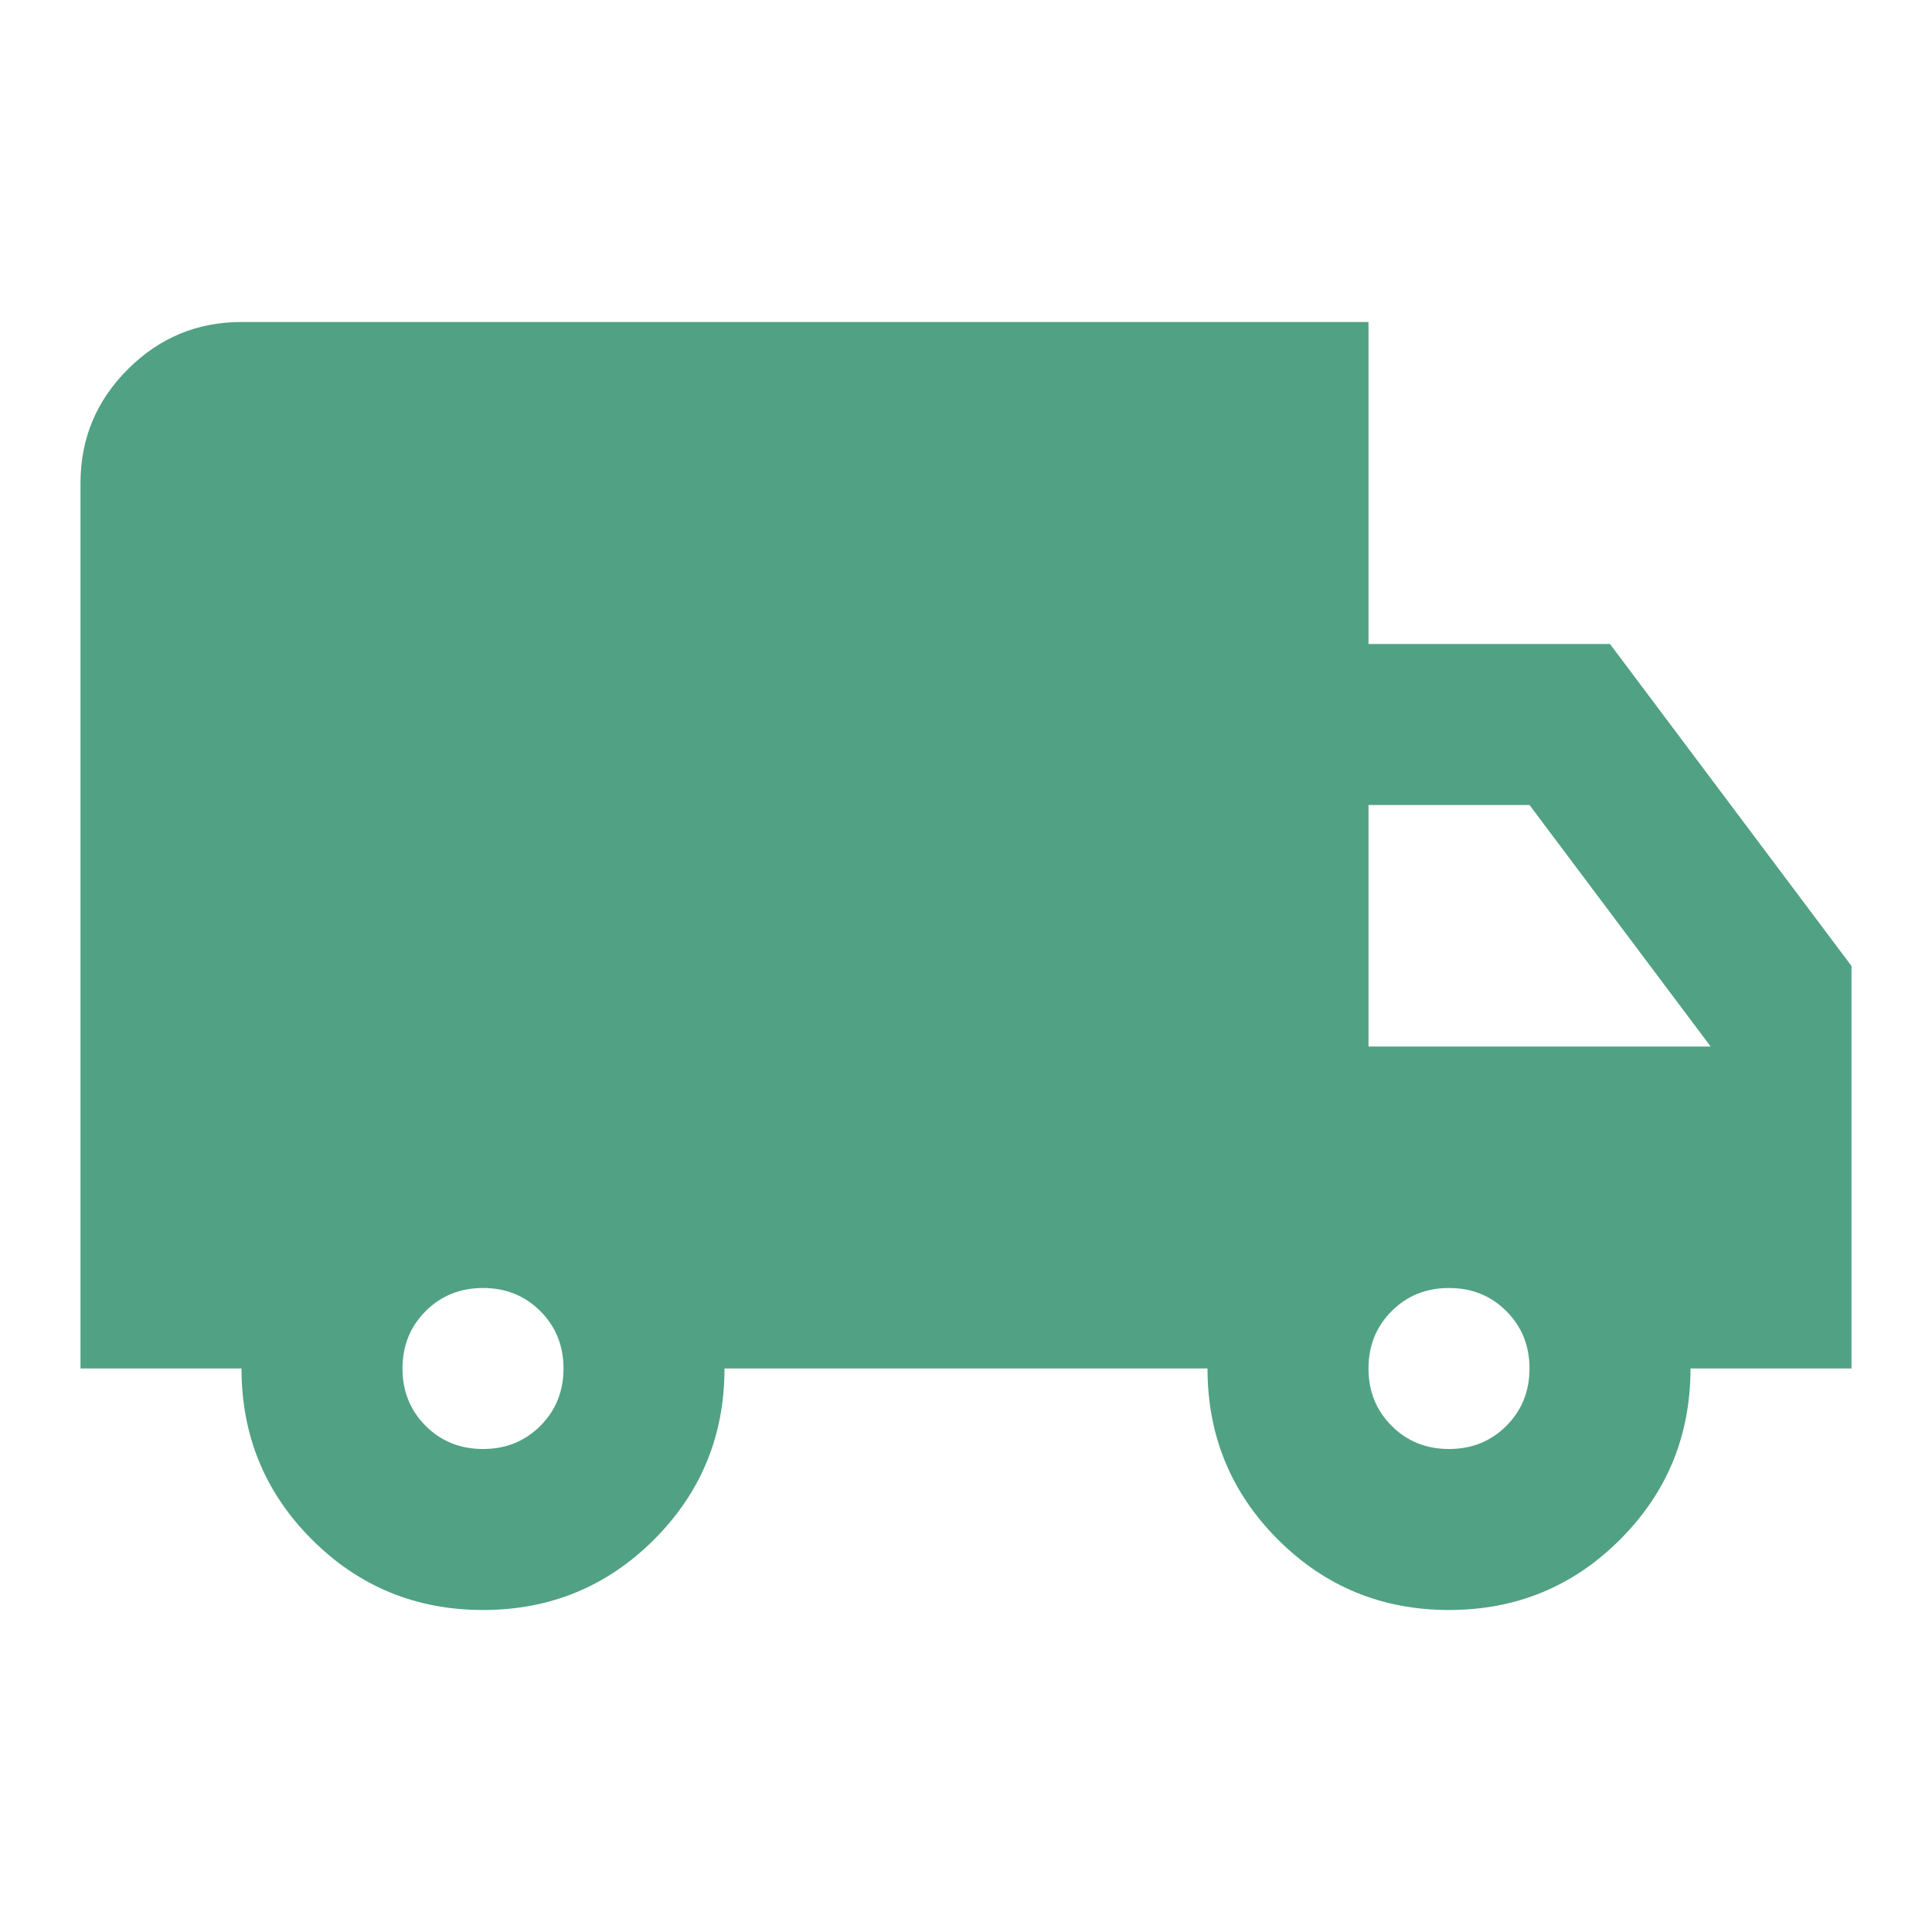
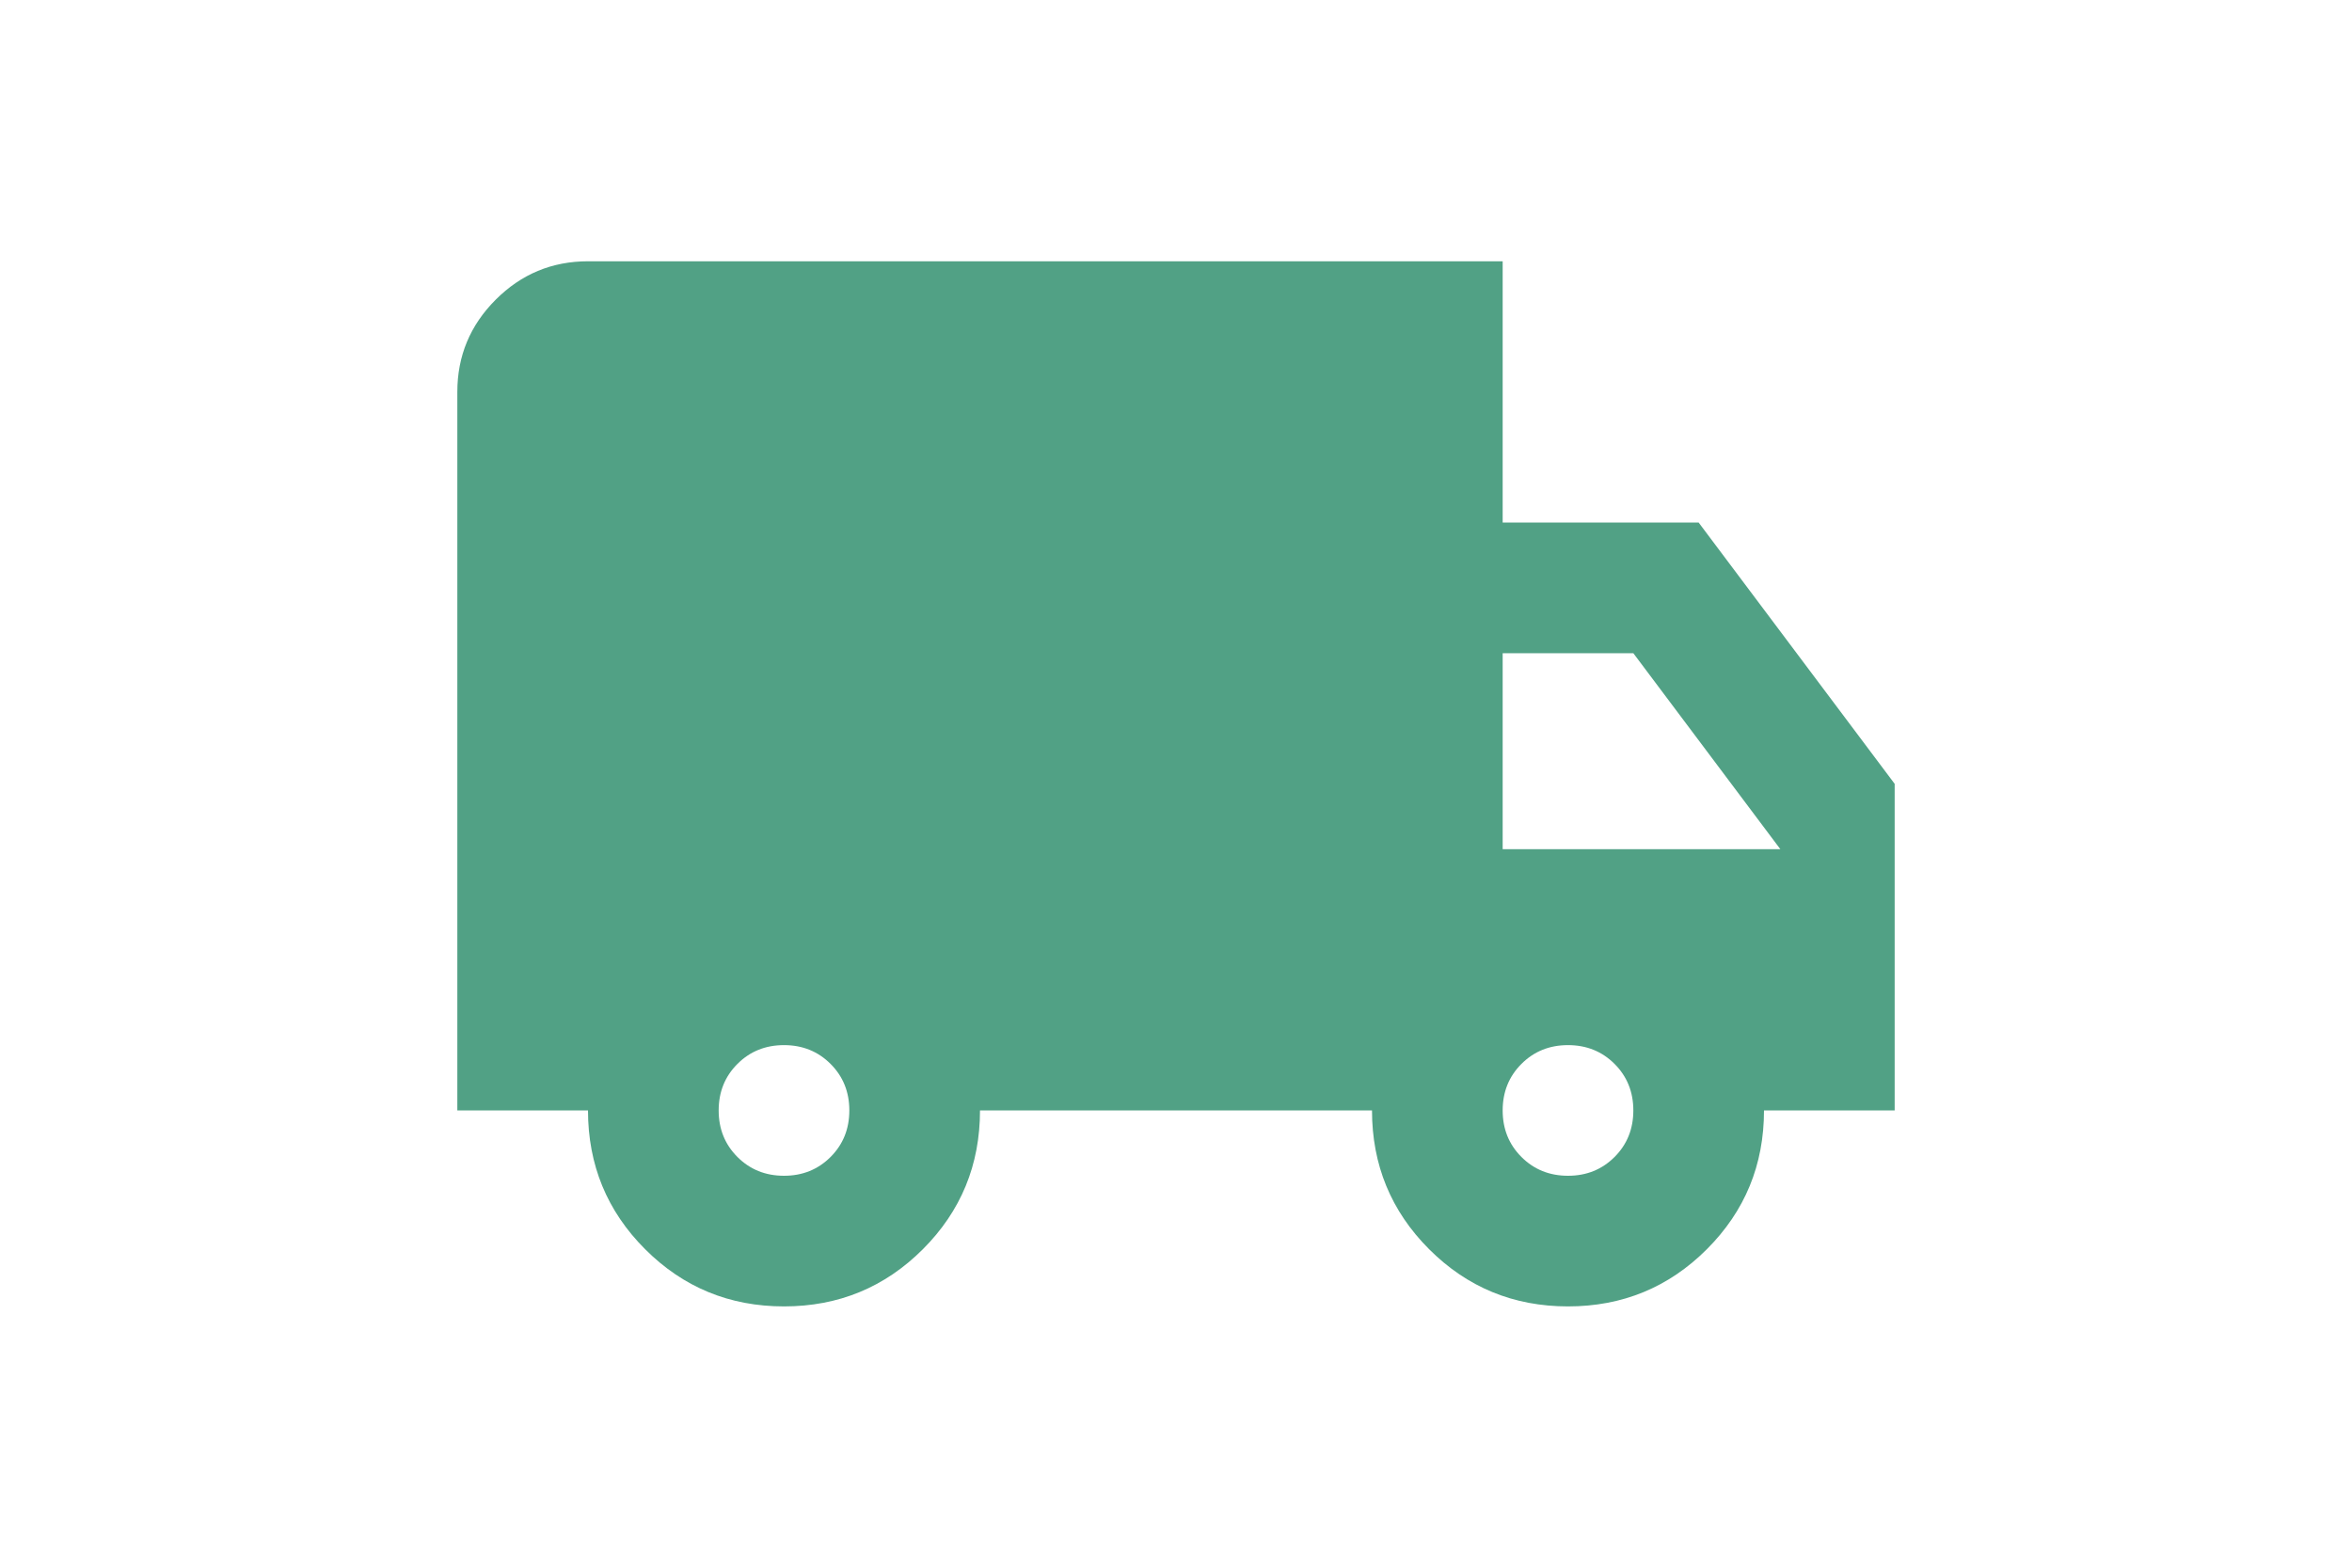
- <svg xmlns="http://www.w3.org/2000/svg" height="24px" viewBox="0 -960 960 960" width="24px" fill="#51A185">
+ <svg xmlns="http://www.w3.org/2000/svg" height="16px" viewBox="0 -960 960 960" width="24px" fill="#51A185">
  <path d="M240-160q-50 0-85-35t-35-85H40v-440q0-33 23.5-56.5T120-800h560v160h120l120 160v200h-80q0 50-35 85t-85 35q-50 0-85-35t-35-85H360q0 50-35 85t-85 35Zm0-80q17 0 28.5-11.5T280-280q0-17-11.5-28.5T240-320q-17 0-28.5 11.5T200-280q0 17 11.5 28.5T240-240Zm480 0q17 0 28.5-11.5T760-280q0-17-11.5-28.5T720-320q-17 0-28.5 11.5T680-280q0 17 11.5 28.5T720-240Zm-40-200h170l-90-120h-80v120Z" />
</svg>
